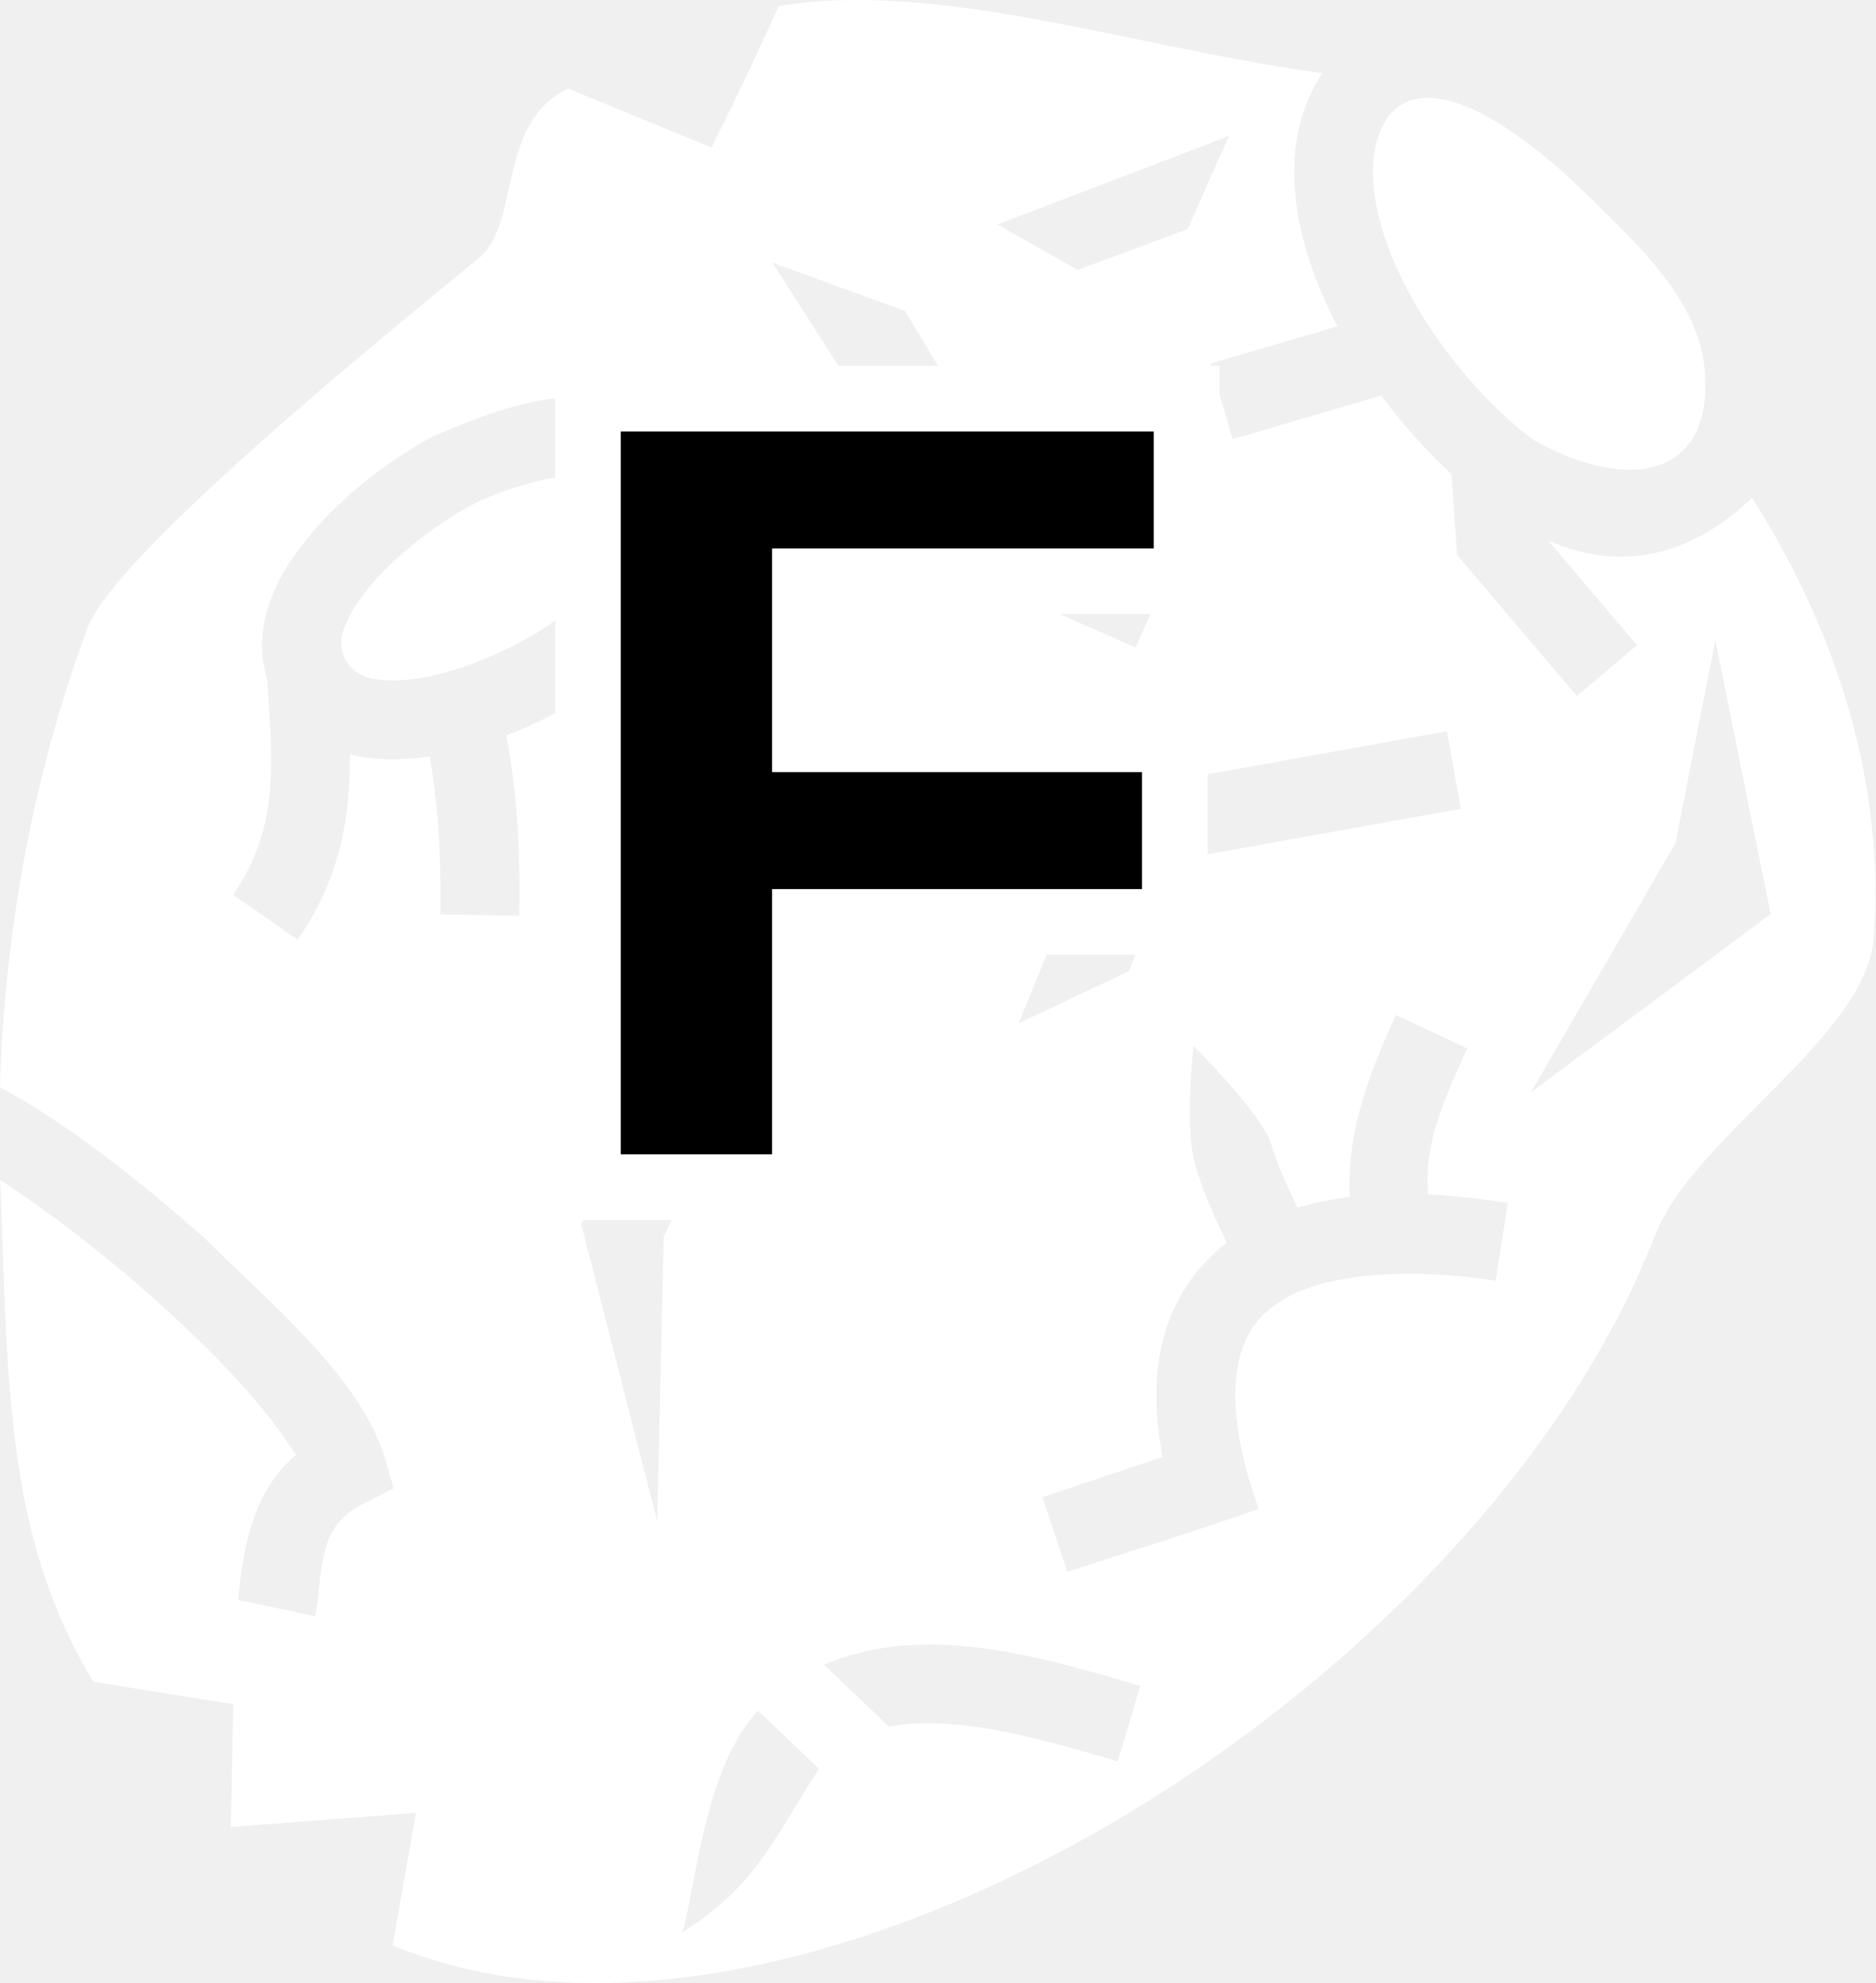
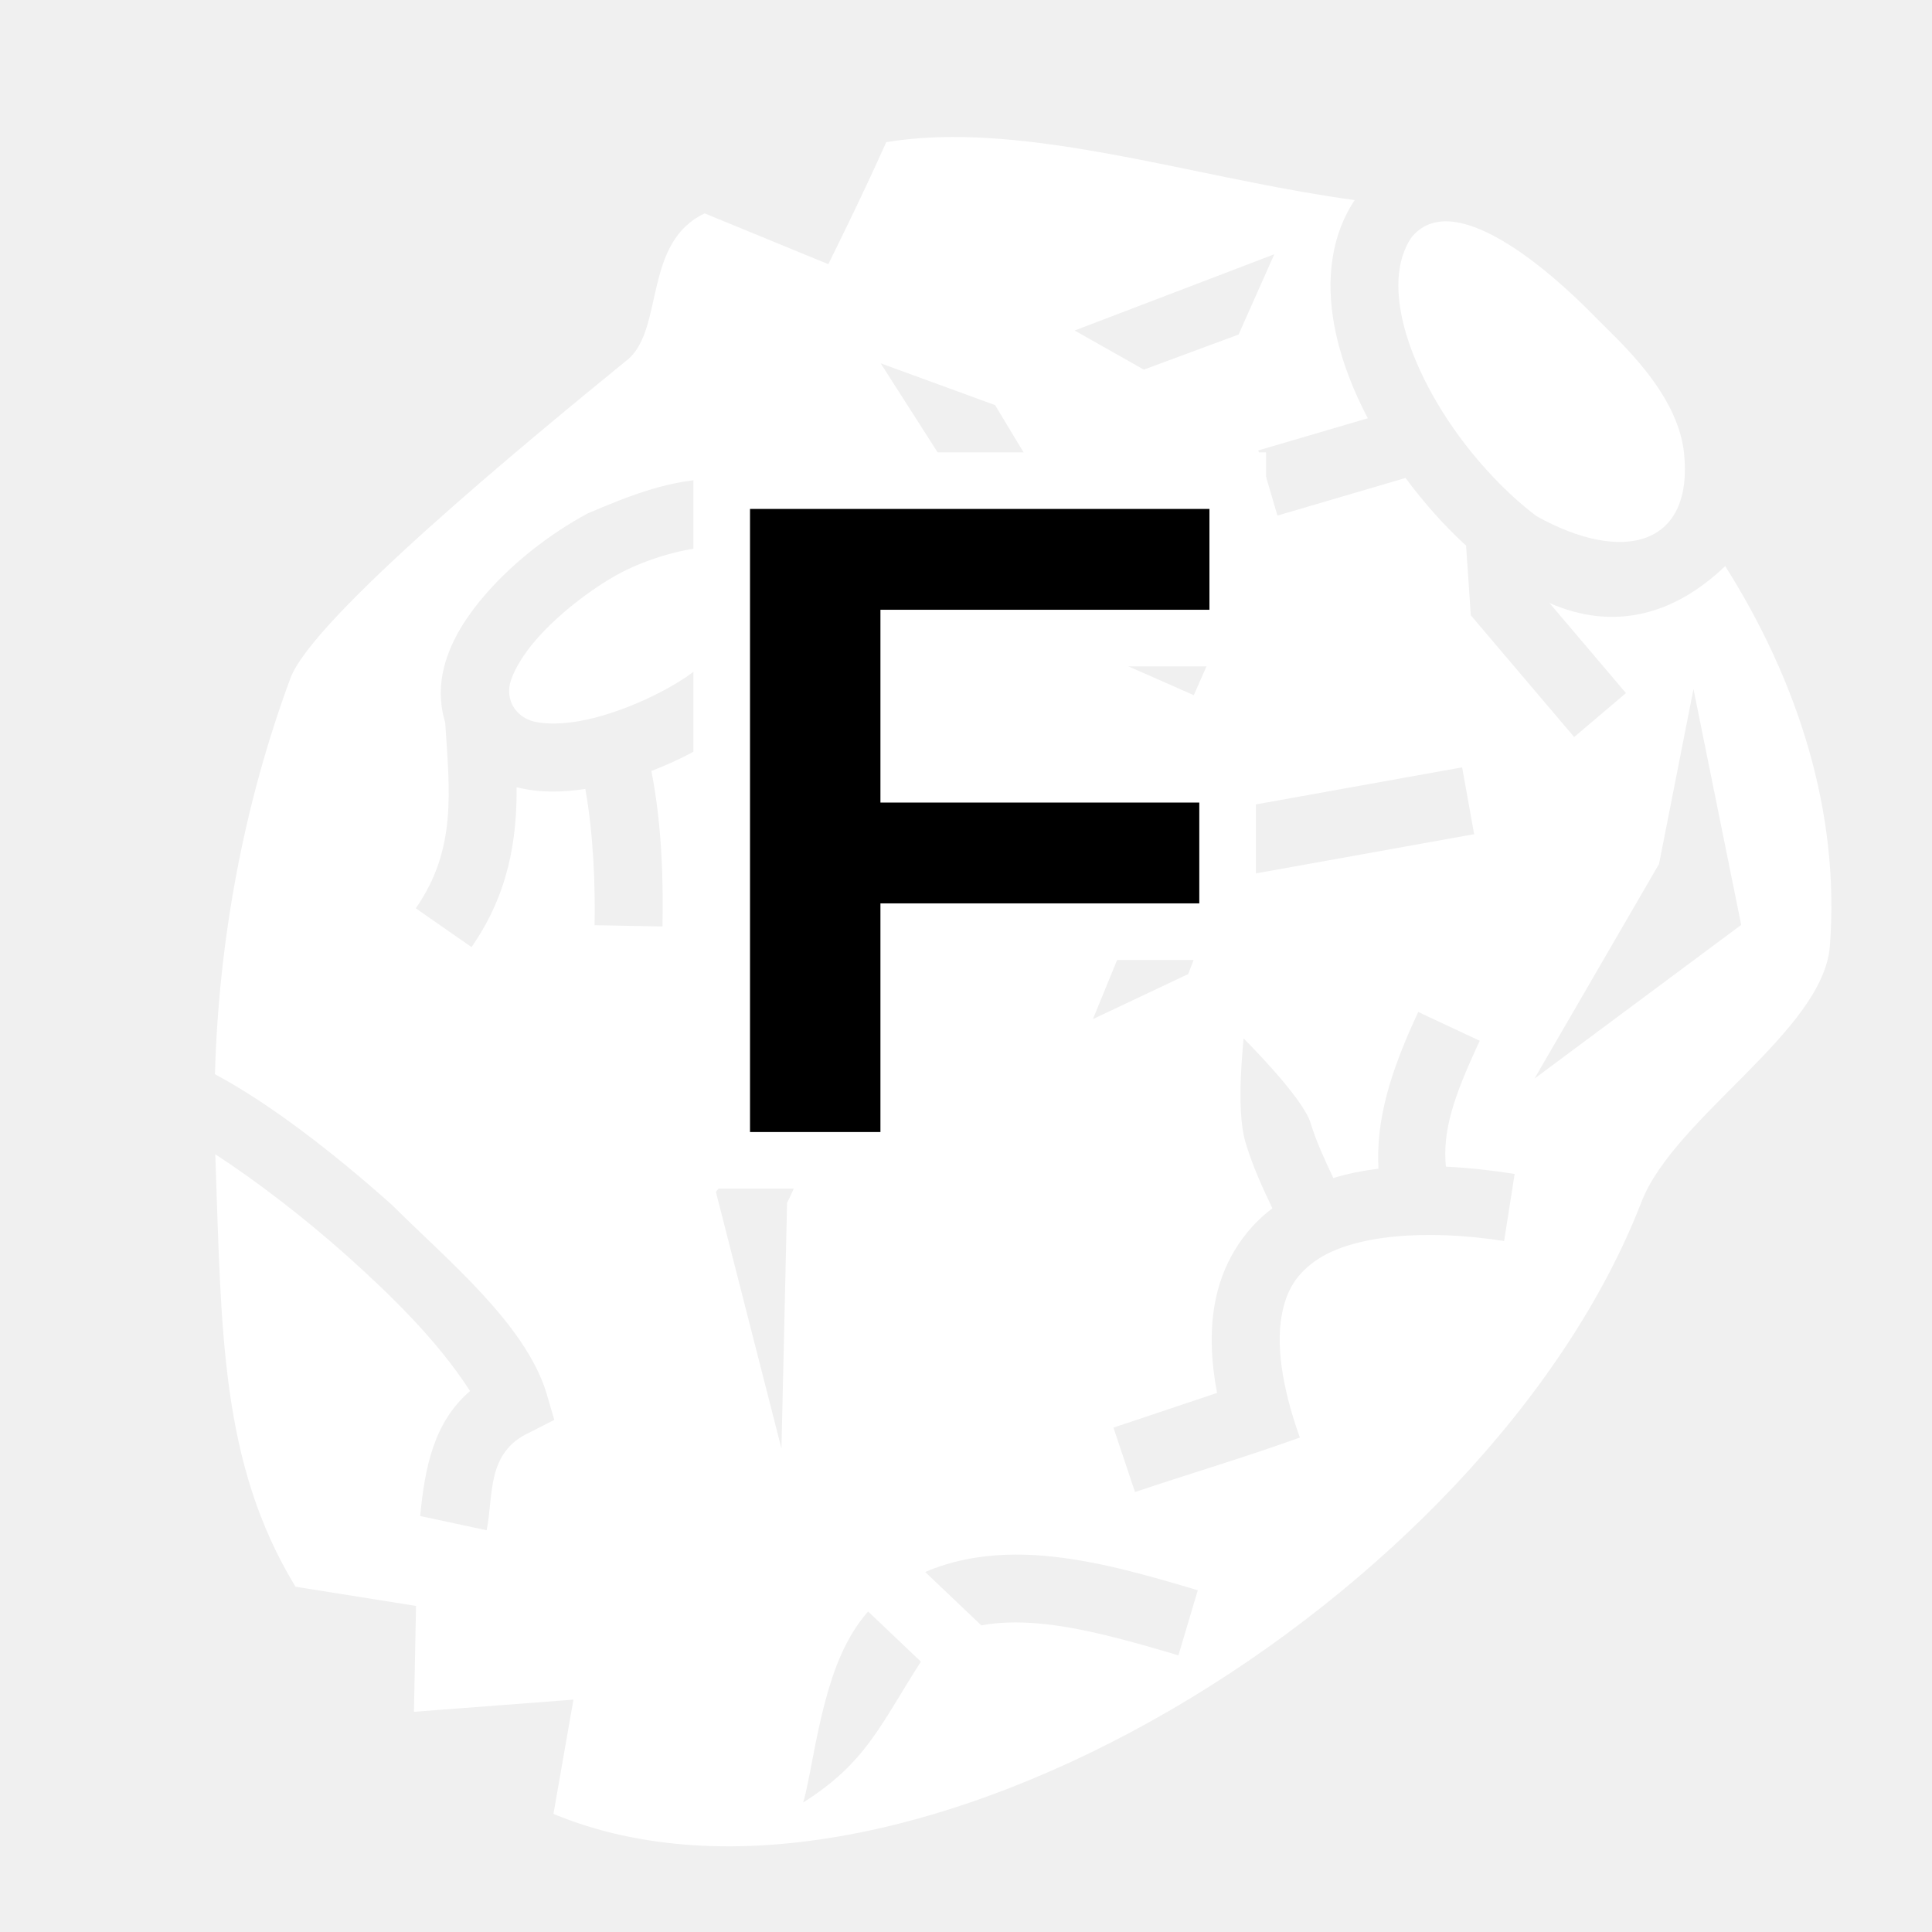
- <svg xmlns="http://www.w3.org/2000/svg" viewBox="0 0 428.372 452.99" version="1.1" id="svg1043" width="428.372" height="452.99">
-   <defs id="defs1047" />
-   <g class="" id="g1029" transform="translate(-56.965,-36.307)">
-     <path d="m 252.625,36.307 c -6.092,0.006 -12.026,0.422 -17.766,1.367 -6.74,15.11 -15.352,32.332 -15.352,32.332 L 186.755,56.553 c -16.186,7.61 -10.852,30.03 -20.06,38.44 -27.888,22.73 -83.84,68.866 -89.725,84.734 -12.537,33.803 -19.03,69.85 -20.005,104.95 14.493,7.74 31.347,20.743 47.008,34.73 14.336,14.328 35.16,31.31 40.828,49.716 l 2.096,7.168 -6.658,3.384 c -11.466,5.26 -9.42,16.91 -11.275,25.86 l -17.602,-3.77 c 1.218,-13.002 3.663,-24.96 13.206,-33.12 -8.763,-13.648 -21.562,-25.924 -32.584,-35.81 -11.454,-10.23 -24.25,-20.012 -34.933,-26.947 1.674,46.477 1.207,81.64 21.255,114.607 l 31.945,5.094 -0.553,28.053 42.27,-3.222 -5.3,30.28 c 92.217,38.28 247.83,-57.624 288.362,-162.223 8.685,-22.415 48.163,-45.242 49.896,-67.717 2.734,-35.472 -8.37,-70.06 -27.727,-100.74 -13.795,13.218 -29.79,17.135 -46.56,9.796 l 20.255,23.86 -13.723,11.648 -27.4,-32.273 -1.24,-18.446 c -5.757,-5.283 -11.19,-11.362 -16.046,-17.94 l -33.95,9.97 -5.073,-17.27 29.023,-8.522 c -3.782,-7.177 -6.71,-14.646 -8.39,-22.174 -2.694,-12.064 -2.116,-24.784 4.7,-35.326 0.07,-0.108 0.145,-0.21 0.216,-0.317 -36.018,-4.868 -73.49,-16.754 -106.387,-16.718 z m 121.287,26.806 c -3.475,5.376 -4.253,12.655 -2.248,21.633 2.005,8.978 6.862,19.155 13.3,28.45 6.44,9.293 14.446,17.73 22.216,23.577 23.14,12.916 41.762,7.763 39.084,-16.968 -1.89,-16.137 -17.54,-29.672 -23.46,-35.753 -12.655,-12.994 -38.097,-34.83 -48.892,-20.94 z m -36.207,4.266 -9.47,21.282 -25.104,9.29 -18.34,-10.36 z m -104.312,28.903 30.316,11.072 27.874,46.264 32.05,14.146 -7.27,16.468 -37.26,-16.45 z m -43.89,30.66 c 9.625,-0.01 19.89,2.822 25.817,11.815 6.116,5.094 16.364,8.502 27.846,12.816 l -6.332,16.852 c -5.8,-2.18 -12.472,-4.145 -18.963,-6.996 -1.048,3.52 -2.588,6.89 -4.358,9.935 a 64.73,64.73 0 0 1 -2.97,4.625 c 12.61,6.737 24.022,11.983 30.12,12.506 l -1.54,17.934 c -13.374,-1.148 -27.19,-8.556 -41.235,-16.645 a 69.874,69.874 0 0 1 -5.22,4.035 c -5.618,3.903 -12.543,7.623 -20.044,10.5 2.925,14.92 3.148,30.108 2.94,41.203 l -17.997,-0.337 c 0.19,-10.045 -0.234,-23.675 -2.45,-36.112 -5.99,0.925 -12.046,1.06 -17.944,-0.383 -0.09,-0.02 -0.177,-0.046 -0.266,-0.07 0.083,13.554 -1.982,28.058 -11.95,42.374 l -14.77,-10.285 c 10.87,-15.612 8.98,-30.818 7.804,-49.224 -1.566,-5.005 -1.475,-10.304 -0.23,-14.988 1.682,-6.33 5.1,-11.886 9.187,-16.945 8.176,-10.118 19.228,-18.362 28.807,-23.49 11.795,-5.06 22.388,-9.09 33.75,-9.12 z m -0.665,18.012 c -0.64,0.012 -1.308,0.047 -2.004,0.102 -7.502,0.613 -16.64,3.695 -22.588,6.88 -7.375,3.946 -17.25,11.444 -23.3,18.93 -3.023,3.743 -5.045,7.453 -5.79,10.254 -1.15,5.08 2.084,9.024 6.29,10.087 3.02,0.738 7.46,0.737 12.396,-0.164 9.87,-1.802 21.545,-7.135 28.553,-12.004 5.274,-3.666 11.863,-10.37 15.556,-16.722 3.85,-12.748 0.492,-17.54 -9.112,-17.363 z m 259.953,37.65 12.642,62.508 -54.782,40.737 33.01,-56.89 z m -61.31,20.75 3.182,17.717 -66.13,11.883 -9.65,25.186 -25.25,11.934 21.725,-53.04 z m -11.63,64.83 16.3,7.63 c -7.236,15.46 -9.834,23.982 -8.974,33.36 6.018,0.288 12.134,0.976 18.222,1.934 l -2.796,17.78 c -20.668,-3.25 -40.167,-1.63 -49.913,5.192 -4.873,3.41 -7.866,7.633 -9.088,14.89 -1.223,7.254 -0.21,17.796 4.873,31.997 -14.763,5.31 -28.485,9.344 -43.684,14.436 l -5.716,-17.068 27.455,-9.197 c -1.625,-8.534 -1.85,-16.21 -0.678,-23.16 1.844,-10.947 7.55,-19.874 15.334,-25.773 -2.568,-5.383 -5.2,-11.09 -7.092,-17.383 -2.792,-9.287 -0.37,-27.64 -0.56,-27.658 0,0 15.726,15.586 17.798,22.477 1.373,4.567 3.592,9.417 6.01,14.548 3.83,-1.158 7.836,-1.963 11.965,-2.47 -0.69,-12.83 3.032,-25.492 10.543,-41.536 z m -145.416,3.946 -21.852,46.684 -1.49,65.057 -17.38,-68.036 c 0,0 36.75,-43.703 40.722,-43.703 z m 38.574,139.85 a 84.97,84.97 0 0 1 7.69,0.32 c 13.628,1.172 27.29,5.13 40.73,9.132 l -5.137,17.252 c -13.297,-3.96 -26.01,-7.494 -37.134,-8.45 -5.48,-0.47 -10.477,-0.36 -15.1,0.508 L 245.18,416.594 c 6.827,-2.917 14.02,-4.278 21.263,-4.56 a 75.72,75.72 0 0 1 2.568,-0.054 z m -38.95,15.075 13.983,13.3 c -10.892,17.037 -14.518,26.755 -31.18,37.32 1.64,-5.576 3.002,-16.252 5.88,-26.984 2.176,-8.11 5.298,-16.793 11.32,-23.635 z" fill="#ffffff" fill-opacity="1" id="path1027" />
+ <svg xmlns="http://www.w3.org/2000/svg" width="512" height="512" viewBox="0 0 512 512" style="height: 512px; width: 512px;">
+   <g class="" transform="translate(0,0)" style="">
+     <path d="M252.625 36.307c-6.092.006-12.026.422-17.766 1.367-6.74 15.11-15.352 32.332-15.352 32.332l-32.752-13.453c-16.186 7.61-10.852 30.03-20.06 38.44-27.888 22.73-83.84 68.866-89.725 84.734-12.537 33.803-19.03 69.85-20.005 104.95 14.493 7.74 31.347 20.743 47.008 34.73 14.336 14.328 35.16 31.31 40.828 49.716l2.096 7.168-6.658 3.384c-11.466 5.26-9.42 16.91-11.275 25.86l-17.602-3.77c1.218-13.002 3.663-24.96 13.206-33.12-8.763-13.648-21.562-25.924-32.584-35.81-11.454-10.23-24.25-20.012-34.933-26.947 1.674 46.477 1.207 81.64 21.255 114.607l31.945 5.094-.553 28.053 42.27-3.222-5.3 30.28c92.217 38.28 247.83-57.624 288.362-162.223 8.685-22.415 48.163-45.242 49.896-67.717 2.734-35.472-8.37-70.06-27.727-100.74-13.795 13.218-29.79 17.135-46.56 9.796l20.255 23.86-13.723 11.648-27.4-32.273-1.24-18.446c-5.757-5.283-11.19-11.362-16.046-17.94l-33.95 9.97-5.073-17.27 29.023-8.522c-3.782-7.177-6.71-14.646-8.39-22.174-2.694-12.064-2.116-24.784 4.7-35.326.07-.108.145-.21.216-.317-36.018-4.868-73.49-16.754-106.387-16.718zm121.287 26.806c-3.475 5.376-4.253 12.655-2.248 21.633s6.862 19.155 13.3 28.45c6.44 9.293 14.446 17.73 22.216 23.577 23.14 12.916 41.762 7.763 39.084-16.968-1.89-16.137-17.54-29.672-23.46-35.753-12.655-12.994-38.097-34.83-48.892-20.94zm-36.207 4.266l-9.47 21.282-25.104 9.29-18.34-10.36zM233.393 96.282l30.316 11.072 27.874 46.264 32.05 14.146-7.27 16.468-37.26-16.45zm-43.89 30.66c9.625-.01 19.89 2.822 25.817 11.815 6.116 5.094 16.364 8.502 27.846 12.816l-6.332 16.852c-5.8-2.18-12.472-4.145-18.963-6.996-1.048 3.52-2.588 6.89-4.358 9.935a64.73 64.73 0 0 1-2.97 4.625c12.61 6.737 24.022 11.983 30.12 12.506l-1.54 17.934c-13.374-1.148-27.19-8.556-41.235-16.645a69.874 69.874 0 0 1-5.22 4.035c-5.618 3.903-12.543 7.623-20.044 10.5 2.925 14.92 3.148 30.108 2.94 41.203l-17.997-.337c.19-10.045-.234-23.675-2.45-36.112-5.99.925-12.046 1.06-17.944-.383-.09-.02-.177-.046-.266-.07.083 13.554-1.982 28.058-11.95 42.374l-14.77-10.285c10.87-15.612 8.98-30.818 7.804-49.224-1.566-5.005-1.475-10.304-.23-14.988 1.682-6.33 5.1-11.886 9.187-16.945 8.176-10.118 19.228-18.362 28.807-23.49 11.795-5.06 22.388-9.09 33.75-9.12zm-.665 18.012c-.64.012-1.308.047-2.004.102-7.502.613-16.64 3.695-22.588 6.88-7.375 3.946-17.25 11.444-23.3 18.93-3.023 3.743-5.045 7.453-5.79 10.254-1.15 5.08 2.084 9.024 6.29 10.087 3.02.738 7.46.737 12.396-.164 9.87-1.802 21.545-7.135 28.553-12.004 5.274-3.666 11.863-10.37 15.556-16.722 3.85-12.748.492-17.54-9.112-17.363zm259.953 37.65l12.642 62.508-54.782 40.737 33.01-56.89zm-61.31 20.75l3.182 17.717-66.13 11.883-9.65 25.186-25.25 11.934 21.725-53.04zm-11.63 64.83l16.3 7.63c-7.236 15.46-9.834 23.982-8.974 33.36 6.018.288 12.134.976 18.222 1.934l-2.796 17.78c-20.668-3.25-40.167-1.63-49.913 5.192-4.873 3.41-7.866 7.633-9.088 14.89-1.223 7.254-.21 17.796 4.873 31.997-14.763 5.31-28.485 9.344-43.684 14.436l-5.716-17.068 27.455-9.197c-1.625-8.534-1.85-16.21-.678-23.16 1.844-10.947 7.55-19.874 15.334-25.773-2.568-5.383-5.2-11.09-7.092-17.383-2.792-9.287-.37-27.64-.56-27.658 0 0 15.726 15.586 17.798 22.477 1.373 4.567 3.592 9.417 6.01 14.548 3.83-1.158 7.836-1.963 11.965-2.47-.69-12.83 3.032-25.492 10.543-41.536zm-145.416 3.946l-21.852 46.684-1.49 65.057-17.38-68.036s36.75-43.703 40.722-43.703zm38.574 139.85a84.97 84.97 0 0 1 7.69.32c13.628 1.172 27.29 5.13 40.73 9.132l-5.137 17.252c-13.297-3.96-26.01-7.494-37.134-8.45-5.48-.47-10.477-.36-15.1.508l-14.878-14.148c6.827-2.917 14.02-4.278 21.263-4.56a75.72 75.72 0 0 1 2.568-.054zm-38.95 15.075l13.983 13.3c-10.892 17.037-14.518 26.755-31.18 37.32 1.64-5.576 3.002-16.252 5.88-26.984 2.176-8.11 5.298-16.793 11.32-23.635z" fill="#fff" fill-opacity="1" />
  </g>
-   <g font-family="Arial, Helvetica, sans-serif" font-size="240px" font-style="normal" font-weight="bold" text-anchor="middle" text-decoration=" rgba(0, 0, 0, 1)" class="" transform="translate(199.035,263.693)" id="g1041">
-     <g id="g1039">
-       <text stroke="rgba(255, 255, 255, 1)" stroke-width="30" id="text1033">
-         <tspan x="0" y="0" id="tspan1031">F</tspan>
+   <g font-family="Arial, Helvetica, sans-serif" font-size="240" font-style="normal" font-weight="bold" text-anchor="middle" text-decoration=" rgba(0, 0, 0, 1)" class="" transform="translate(256,300)" style="">
+     <g>
+       <text stroke="rgba(255, 255, 255, 1)" stroke-width="30">
+         <tspan x="0" y="0">F</tspan>
      </text>
-       <text fill="rgba(0, 0, 0, 1)" id="text1037">
-         <tspan x="0" y="0" id="tspan1035">F</tspan>
+       <text fill="rgba(0, 0, 0, 1)">
+         <tspan x="0" y="0">F</tspan>
      </text>
    </g>
  </g>
</svg>
